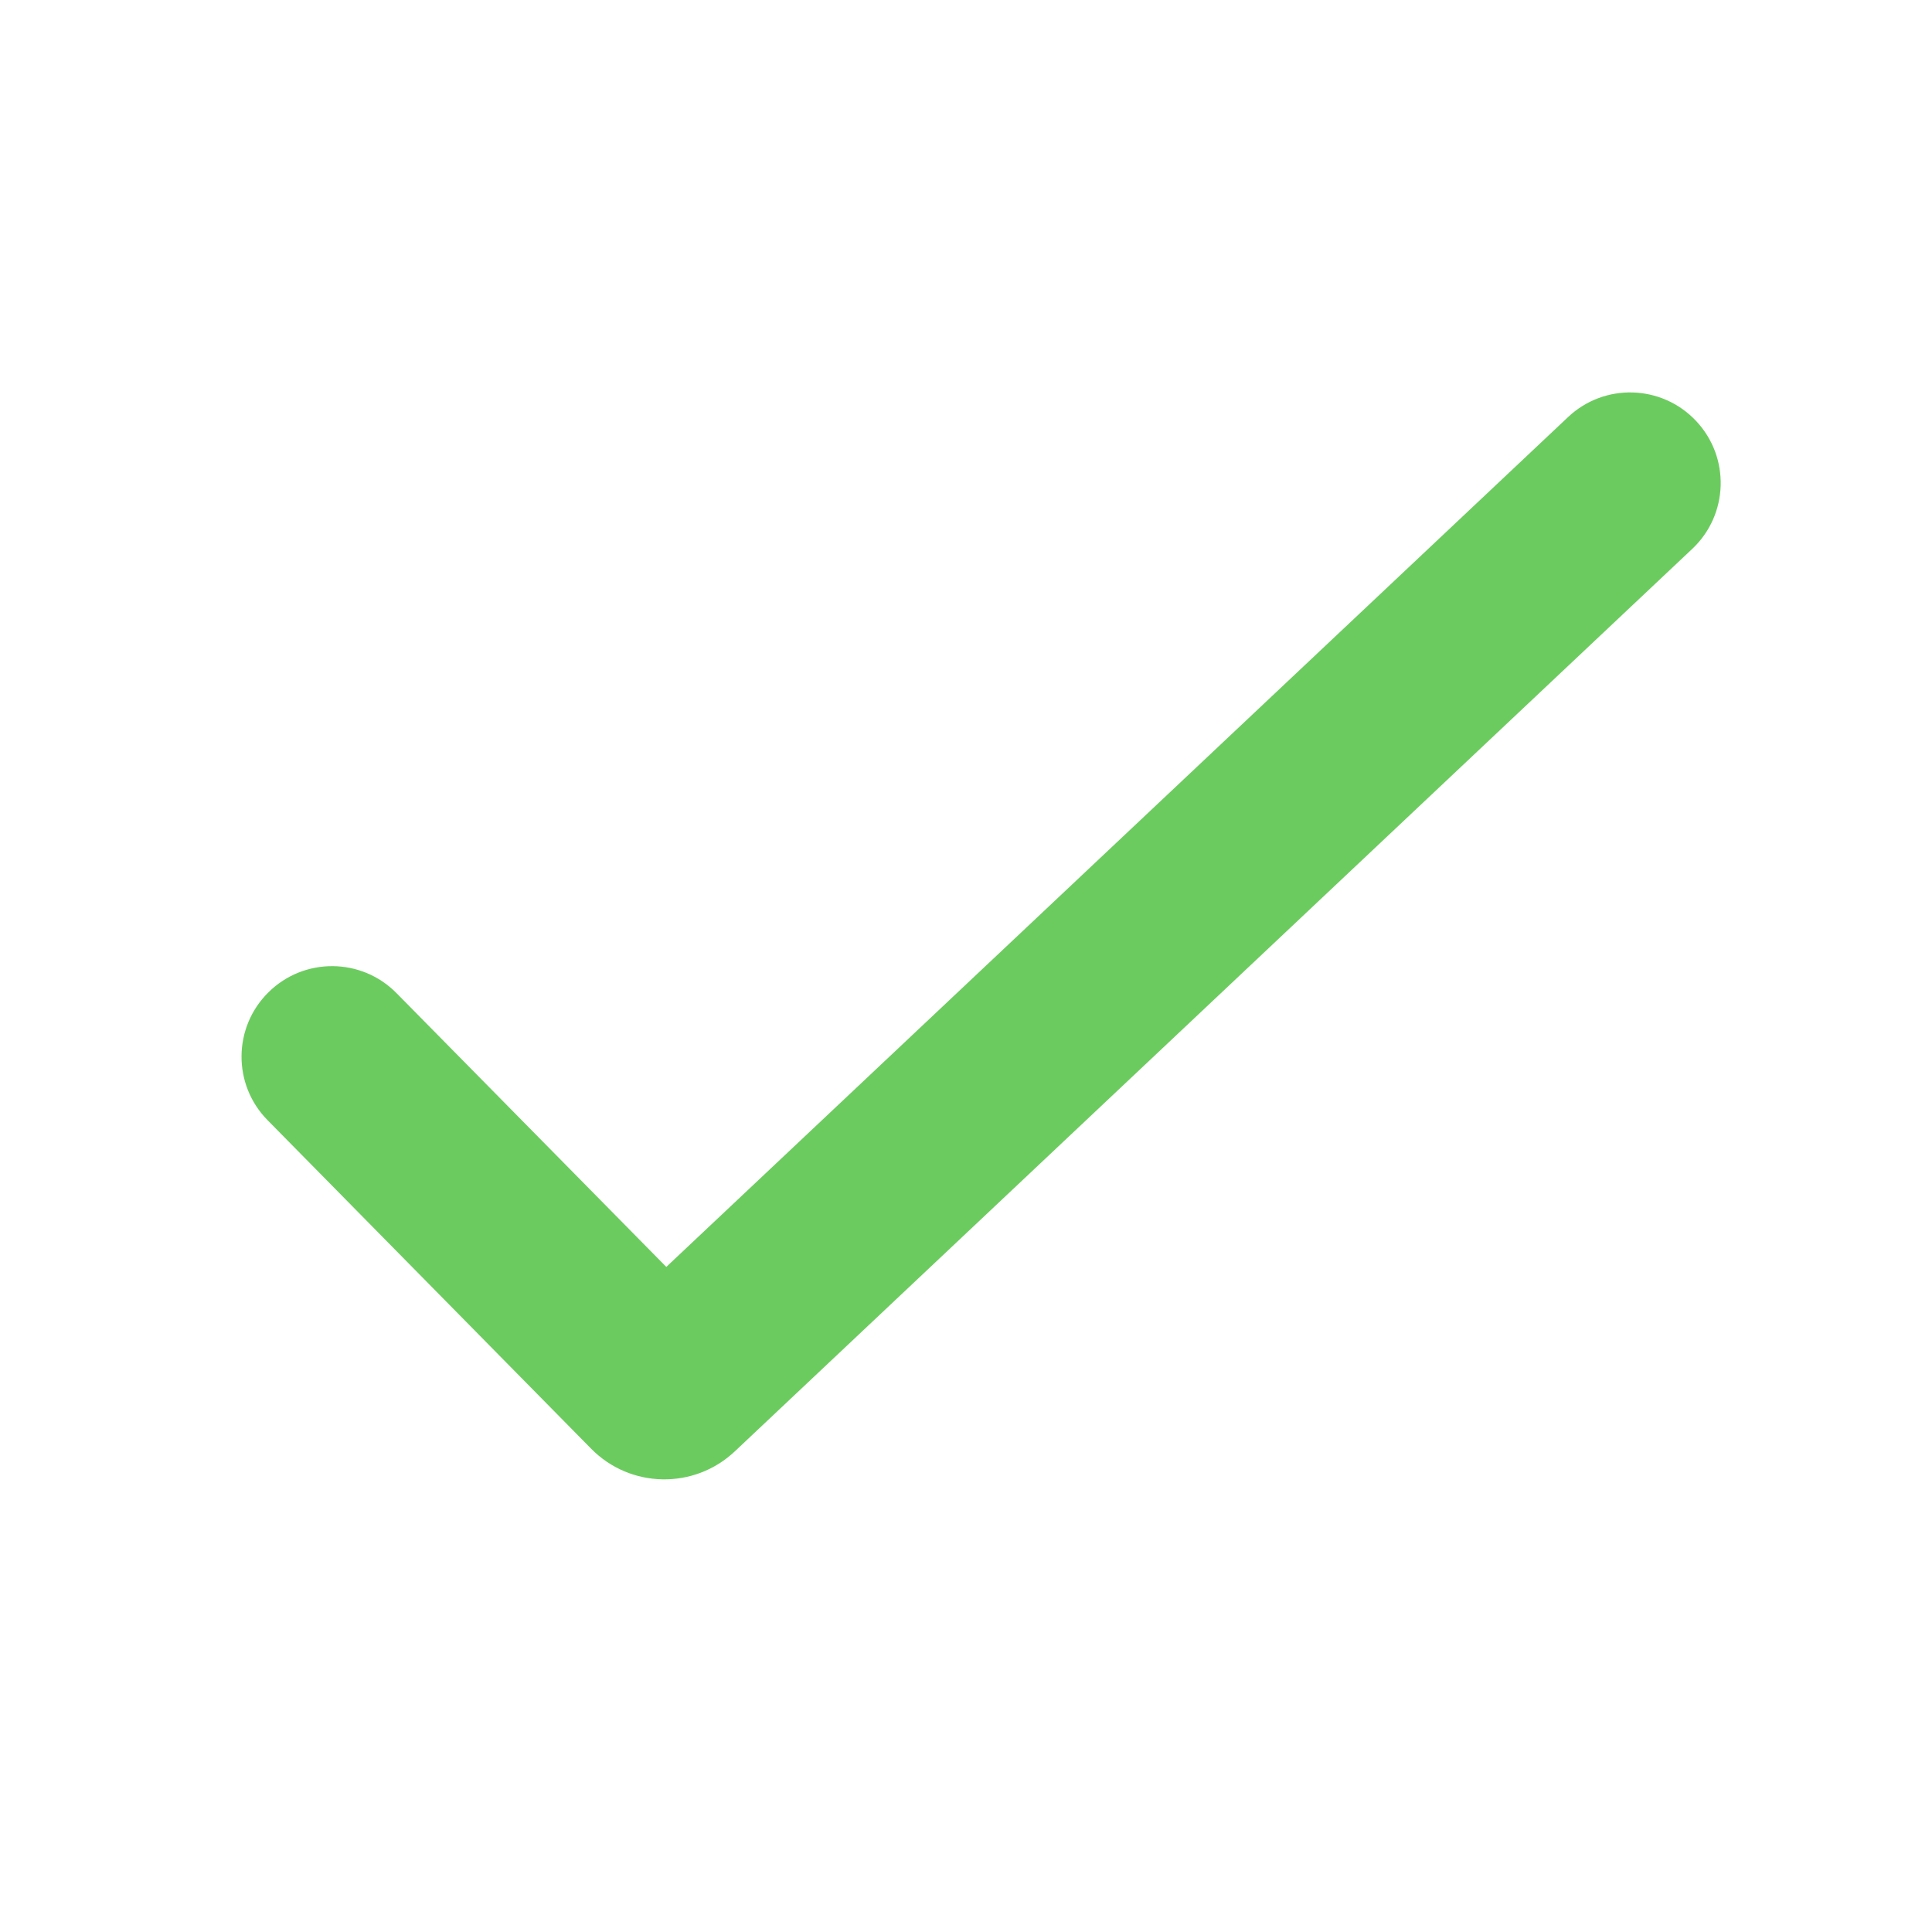
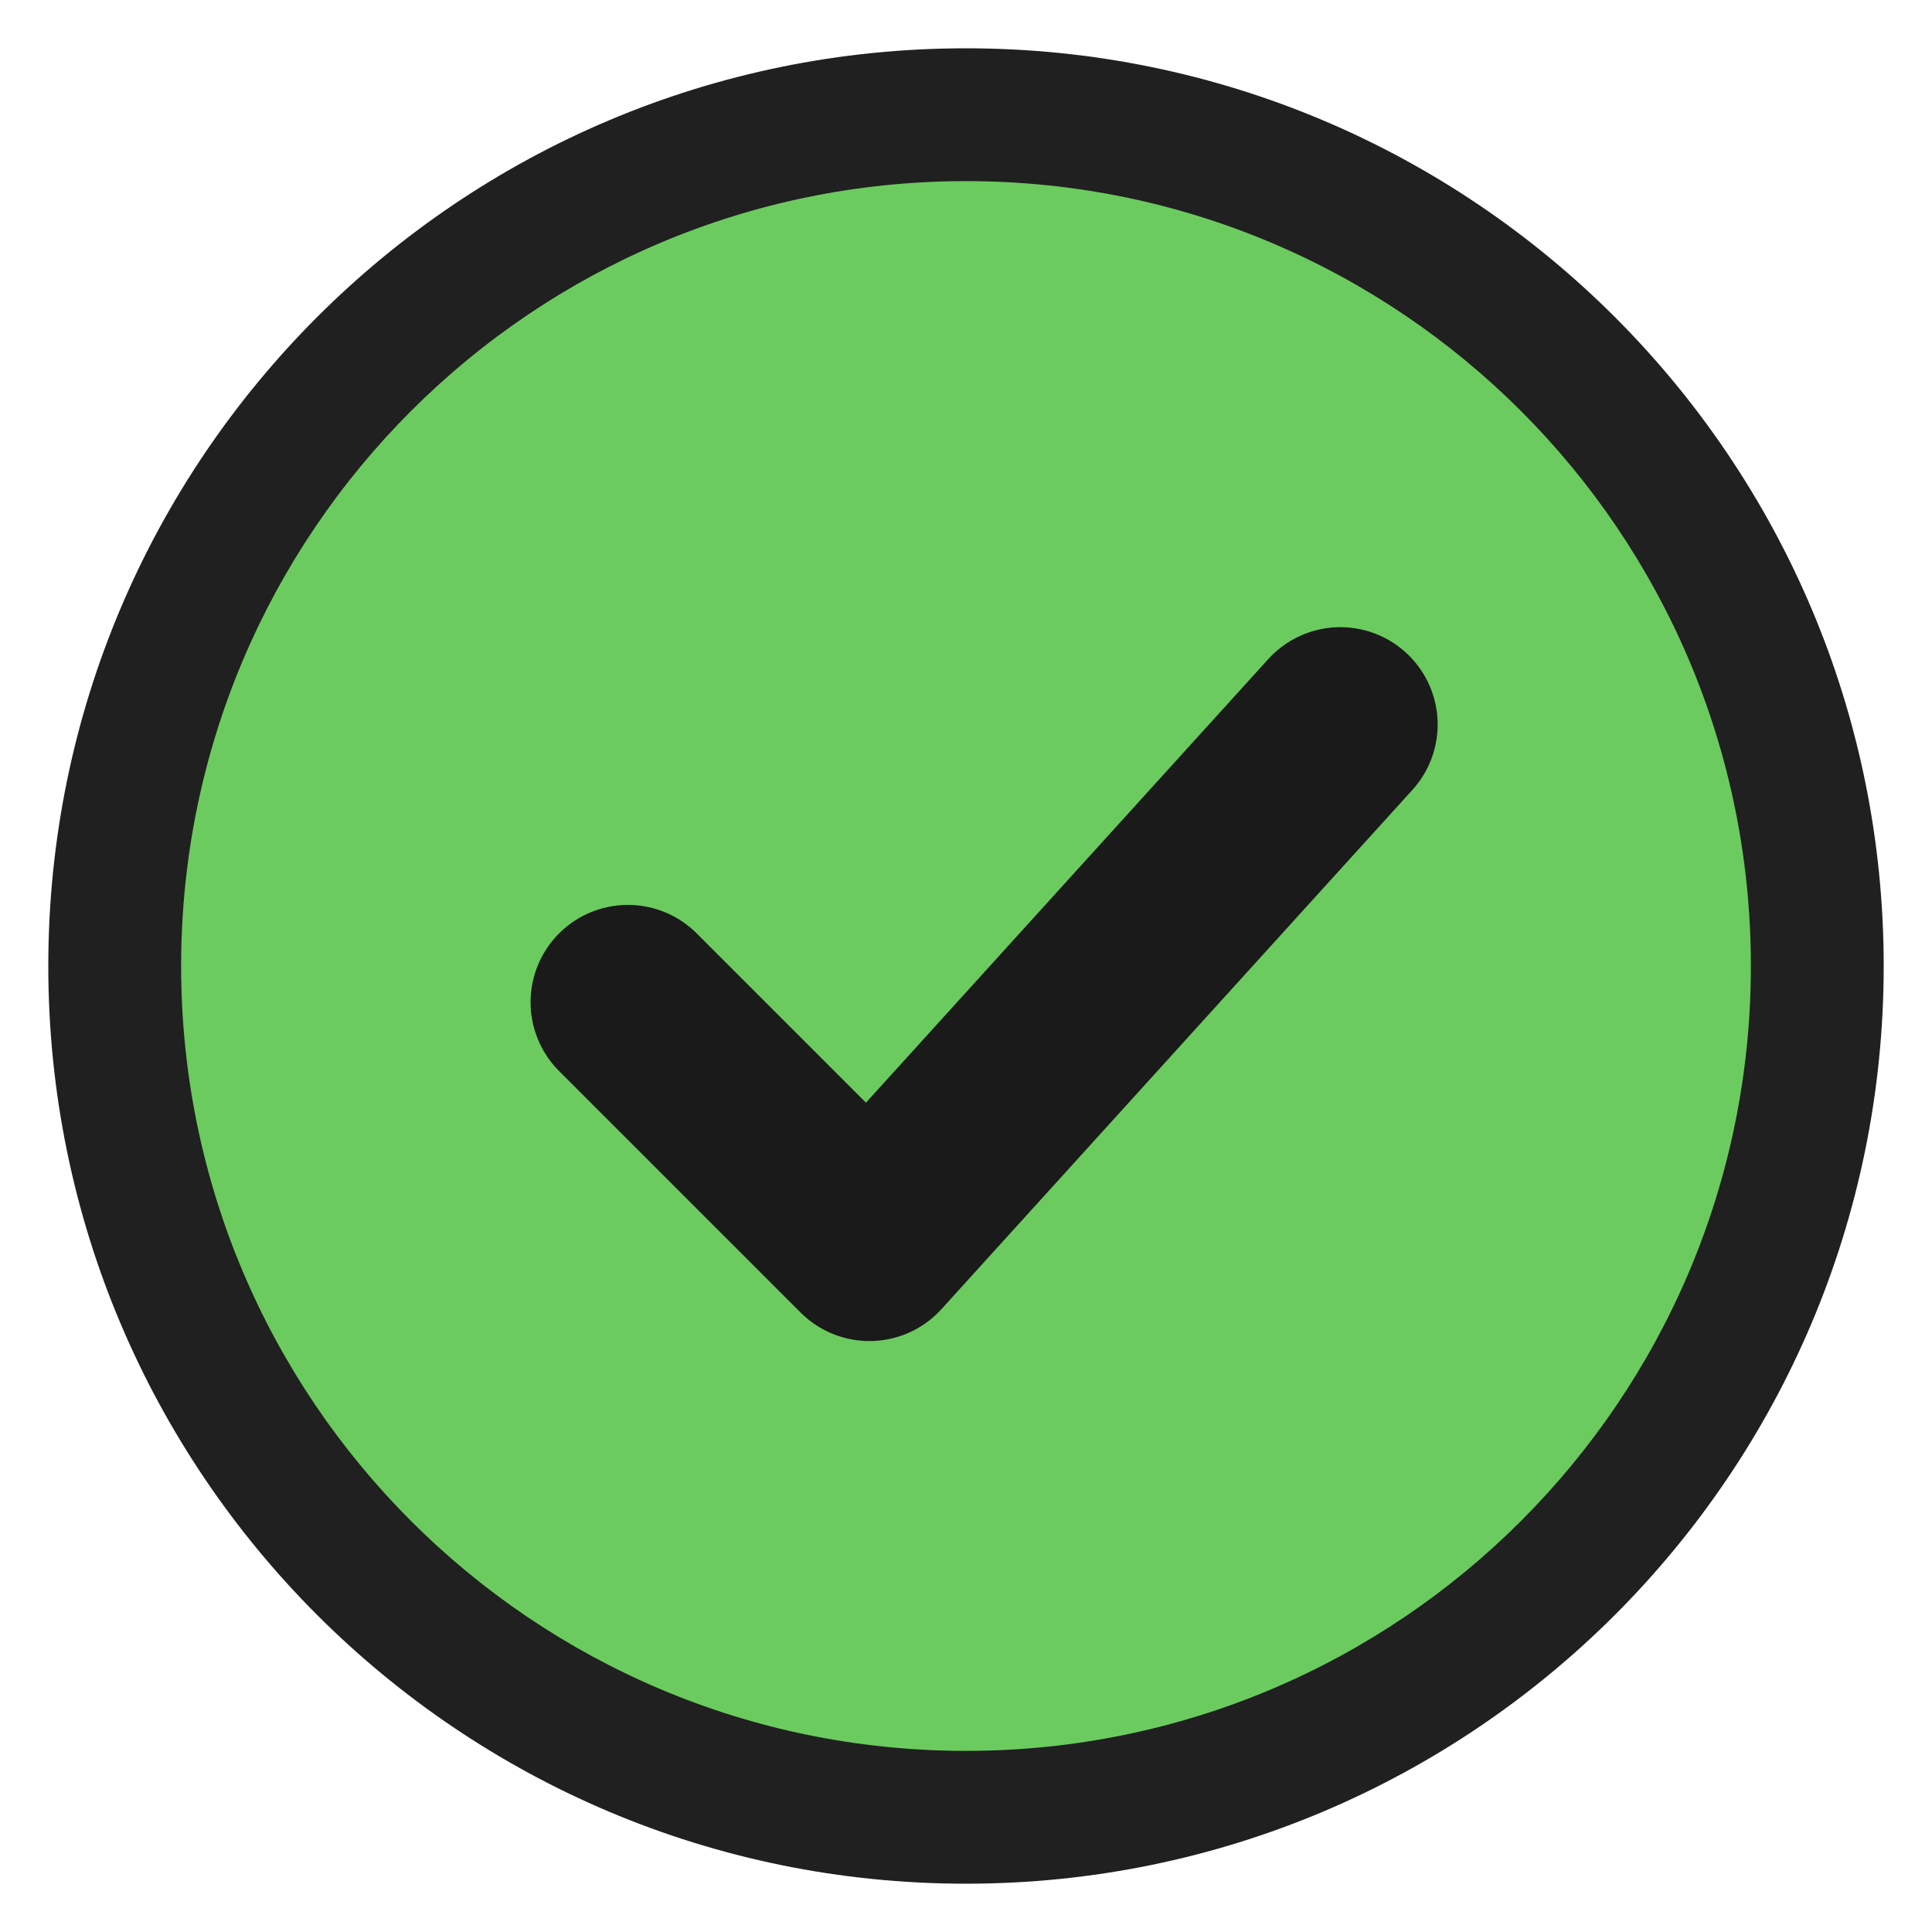
- <svg xmlns="http://www.w3.org/2000/svg" width="16" height="16" viewBox="0 0 16 16" fill="none">
-   <path d="M14.046 3.486C14.33 3.787 14.316 4.262 14.014 4.546L6.085 12.02C5.748 12.337 5.22 12.327 4.896 11.998L2.216 9.277C1.925 8.982 1.929 8.507 2.224 8.217C2.519 7.926 2.994 7.93 3.284 8.225L5.518 10.492L12.986 3.454C13.287 3.17 13.762 3.184 14.046 3.486Z" fill="#6CCB5F" />
+ <svg xmlns="http://www.w3.org/2000/svg" width="16" height="16" viewBox="0 0 16 16">
+   <circle cx="8" cy="8" r="7.6" fill="#202020" />
+   <circle cx="8" cy="8" r="6.5" fill="#6CCB5F" />
+   <path d="M5.2 8.3l2 2 3.9-4.3" fill="none" stroke="#1A1A1A" stroke-width="1.612" stroke-linecap="round" stroke-linejoin="round" />
</svg>
